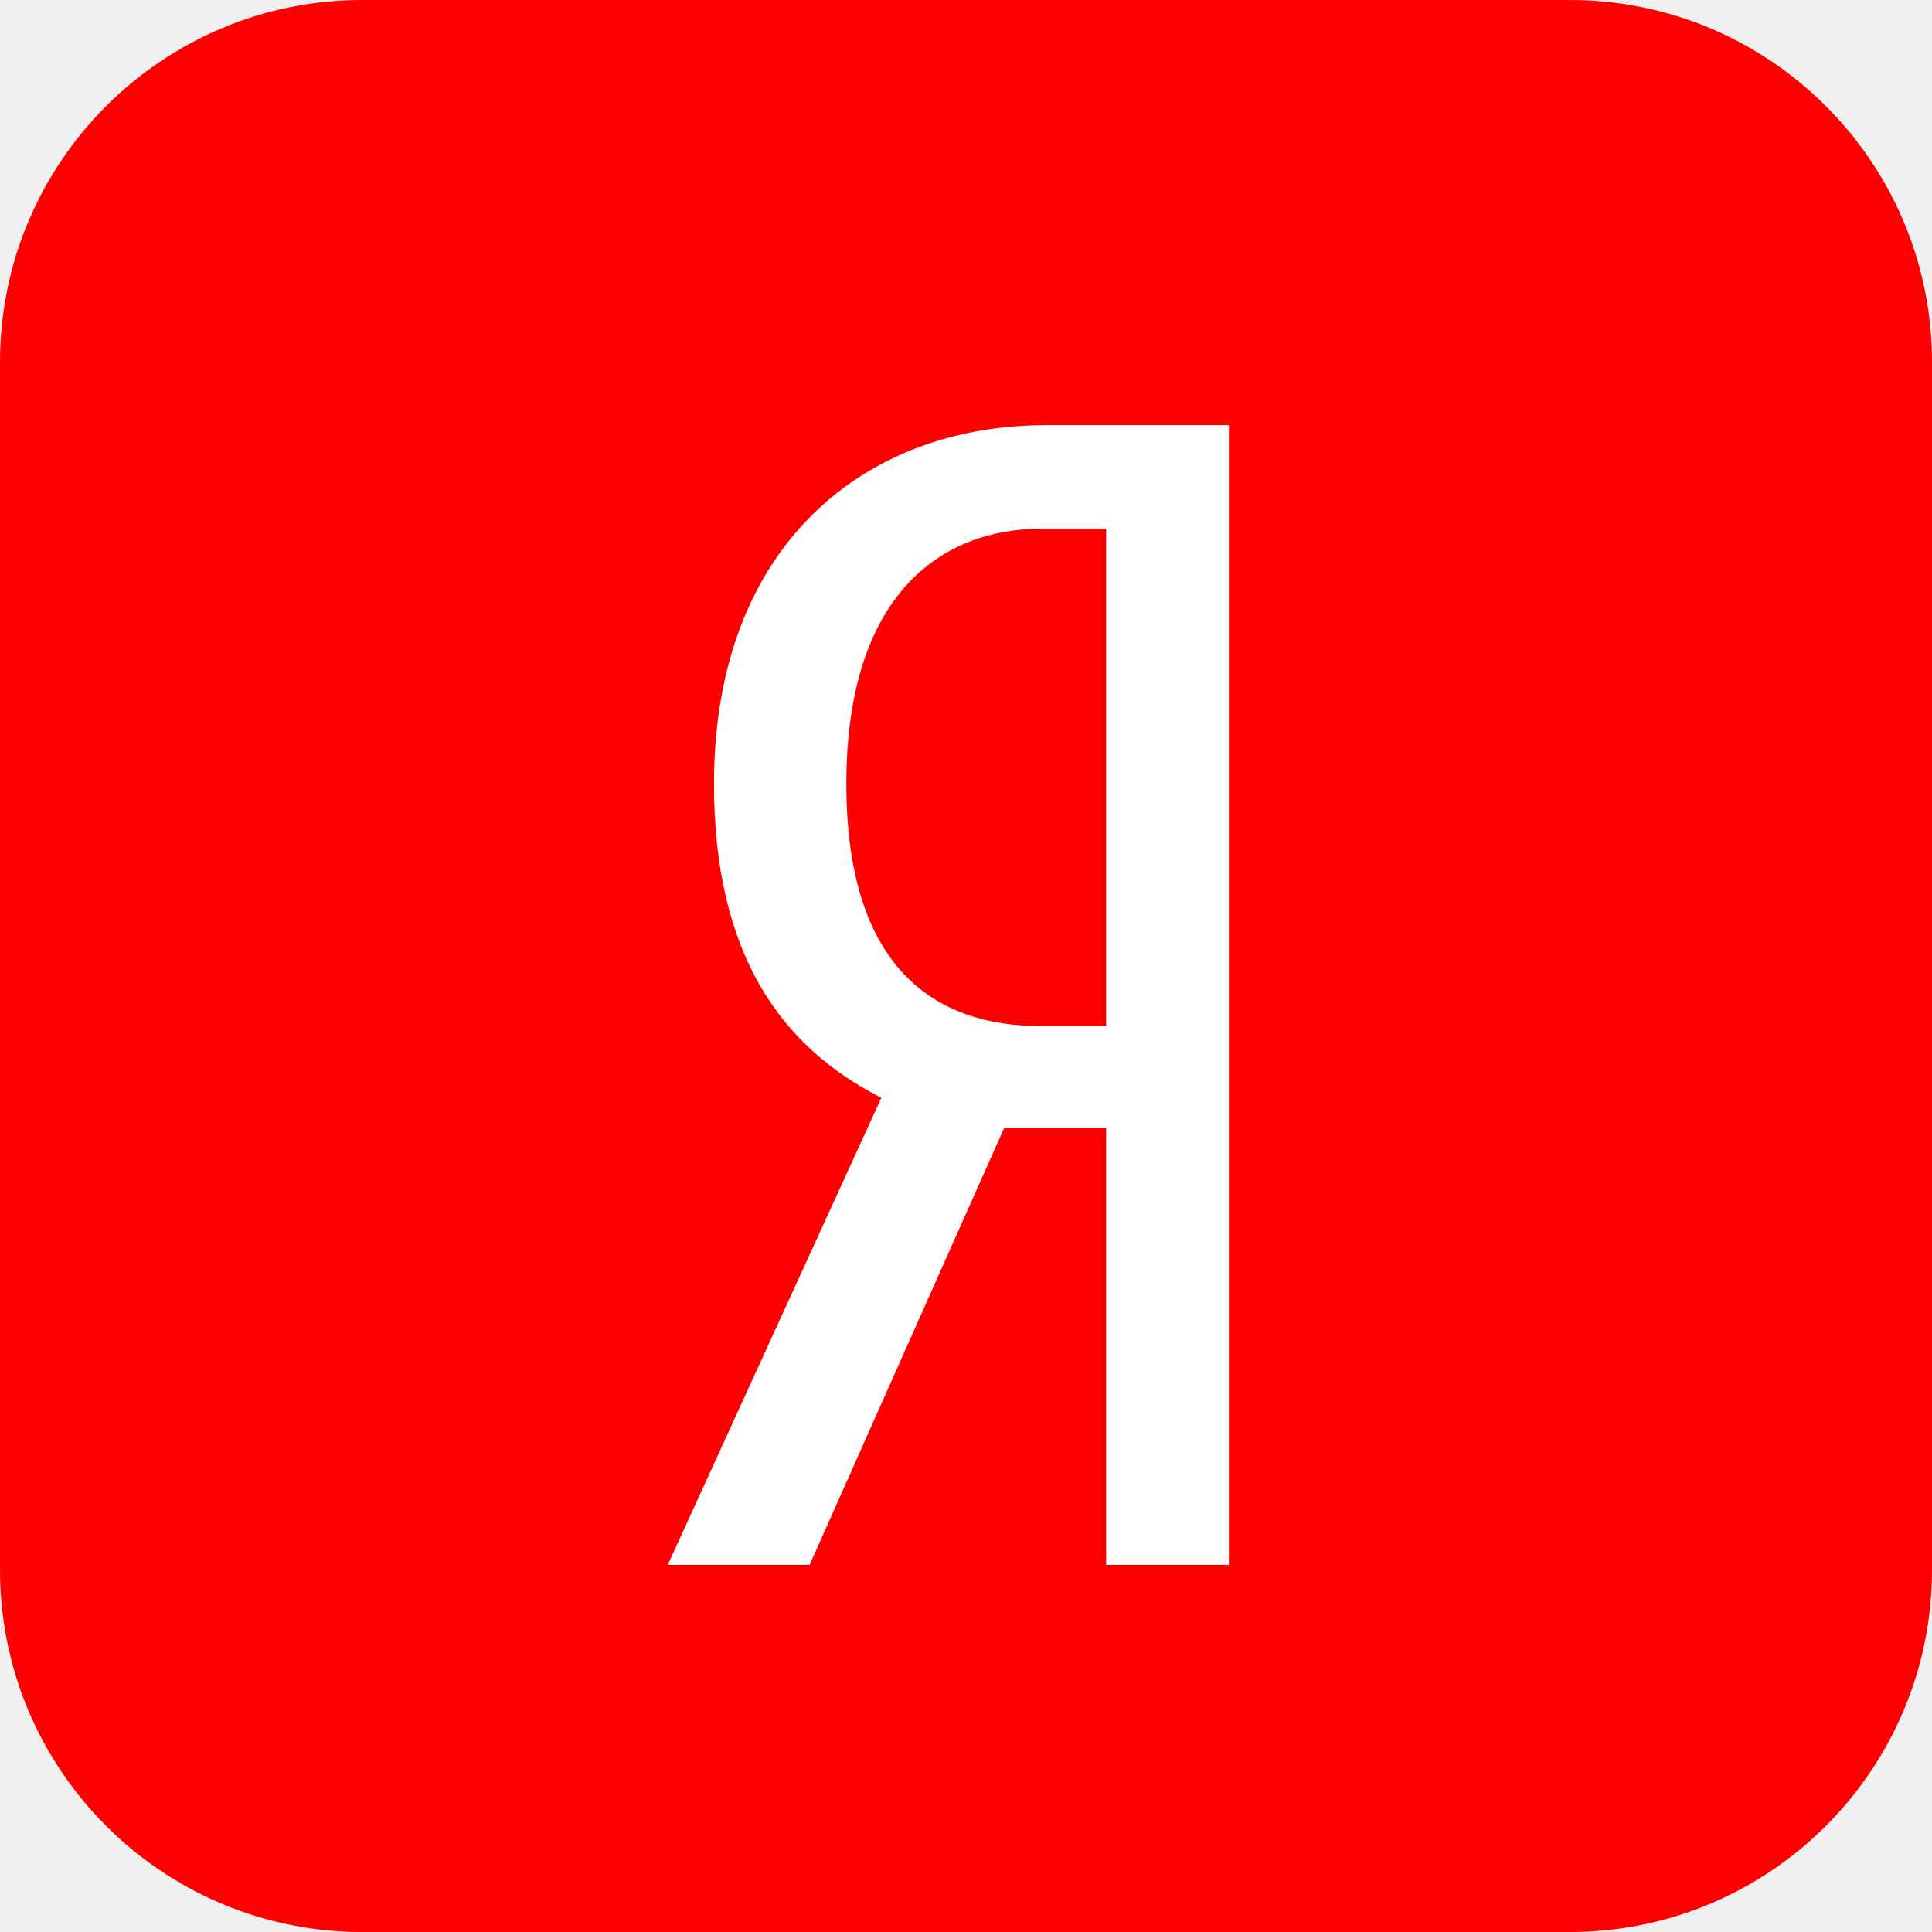
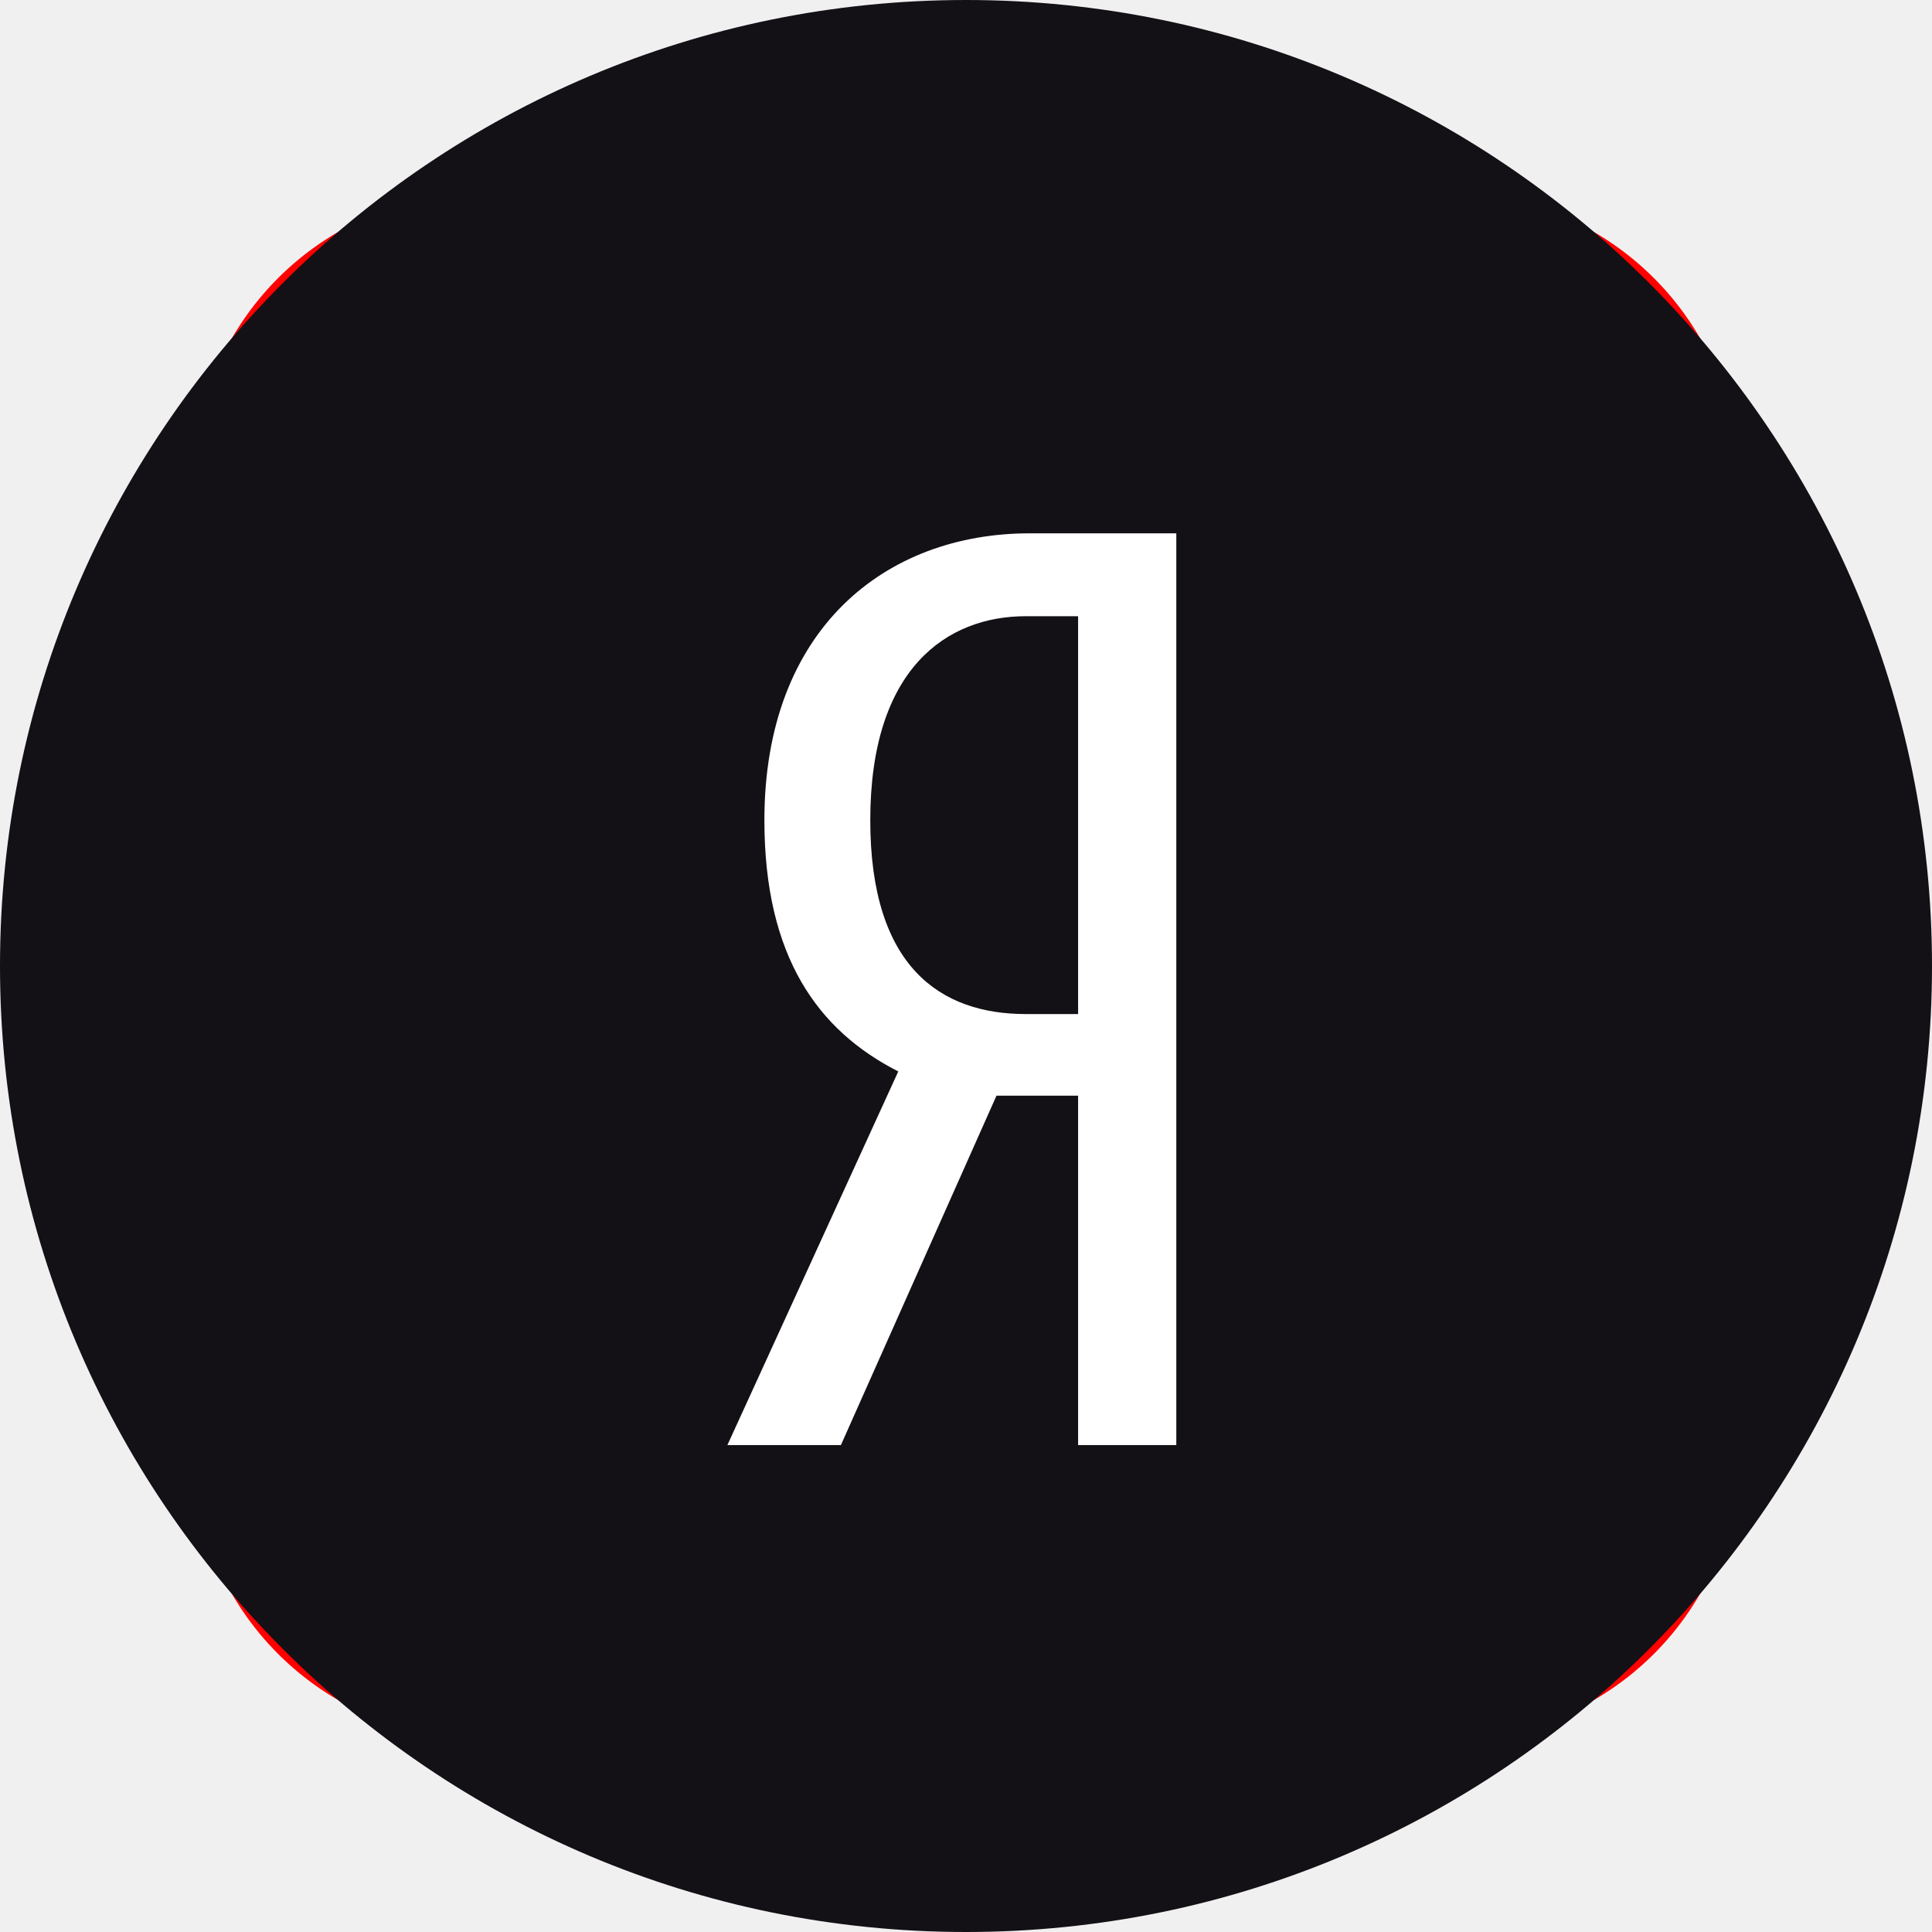
- <svg xmlns="http://www.w3.org/2000/svg" width="32" height="32" viewBox="0 0 32 32" fill="none">
-   <rect width="32" height="32" rx="6" fill="#FF0000" />
-   <g clip-path="url(#clip0)">
-     <path d="M16.631 18.685L13.41 25.919H11.06L14.598 18.183C12.935 17.338 11.826 15.807 11.826 12.982C11.826 9.022 14.334 7.042 17.318 7.042H20.354V25.919H18.321V18.685H16.631ZM18.321 8.758H17.239C15.602 8.758 14.018 9.84 14.018 12.982C14.018 16.018 15.47 16.995 17.239 16.995H18.321V8.758Z" fill="white" />
-   </g>
-   <defs>
-     <clipPath id="clip0">
-       <rect width="9.5" height="19" fill="white" transform="translate(11 7)" />
-     </clipPath>
-   </defs>
+ <svg xmlns="http://www.w3.org/2000/svg" width="40" height="40" viewBox="0 0 40 40" fill="none">
+   <rect x="4" y="4" width="32" height="32" rx="6" fill="#FF0000" />
+   <rect width="40" height="40" rx="20" fill="#141116" />
+   <path d="M20.631 22.685L17.41 29.919H15.06L18.598 22.183C16.935 21.338 15.826 19.807 15.826 16.982C15.826 13.022 18.334 11.042 21.318 11.042H24.354V29.919H22.321V22.685H20.631ZM22.321 12.758H21.239C19.602 12.758 18.018 13.84 18.018 16.982C18.018 20.018 19.47 20.995 21.239 20.995H22.321V12.758Z" fill="white" />
</svg>
